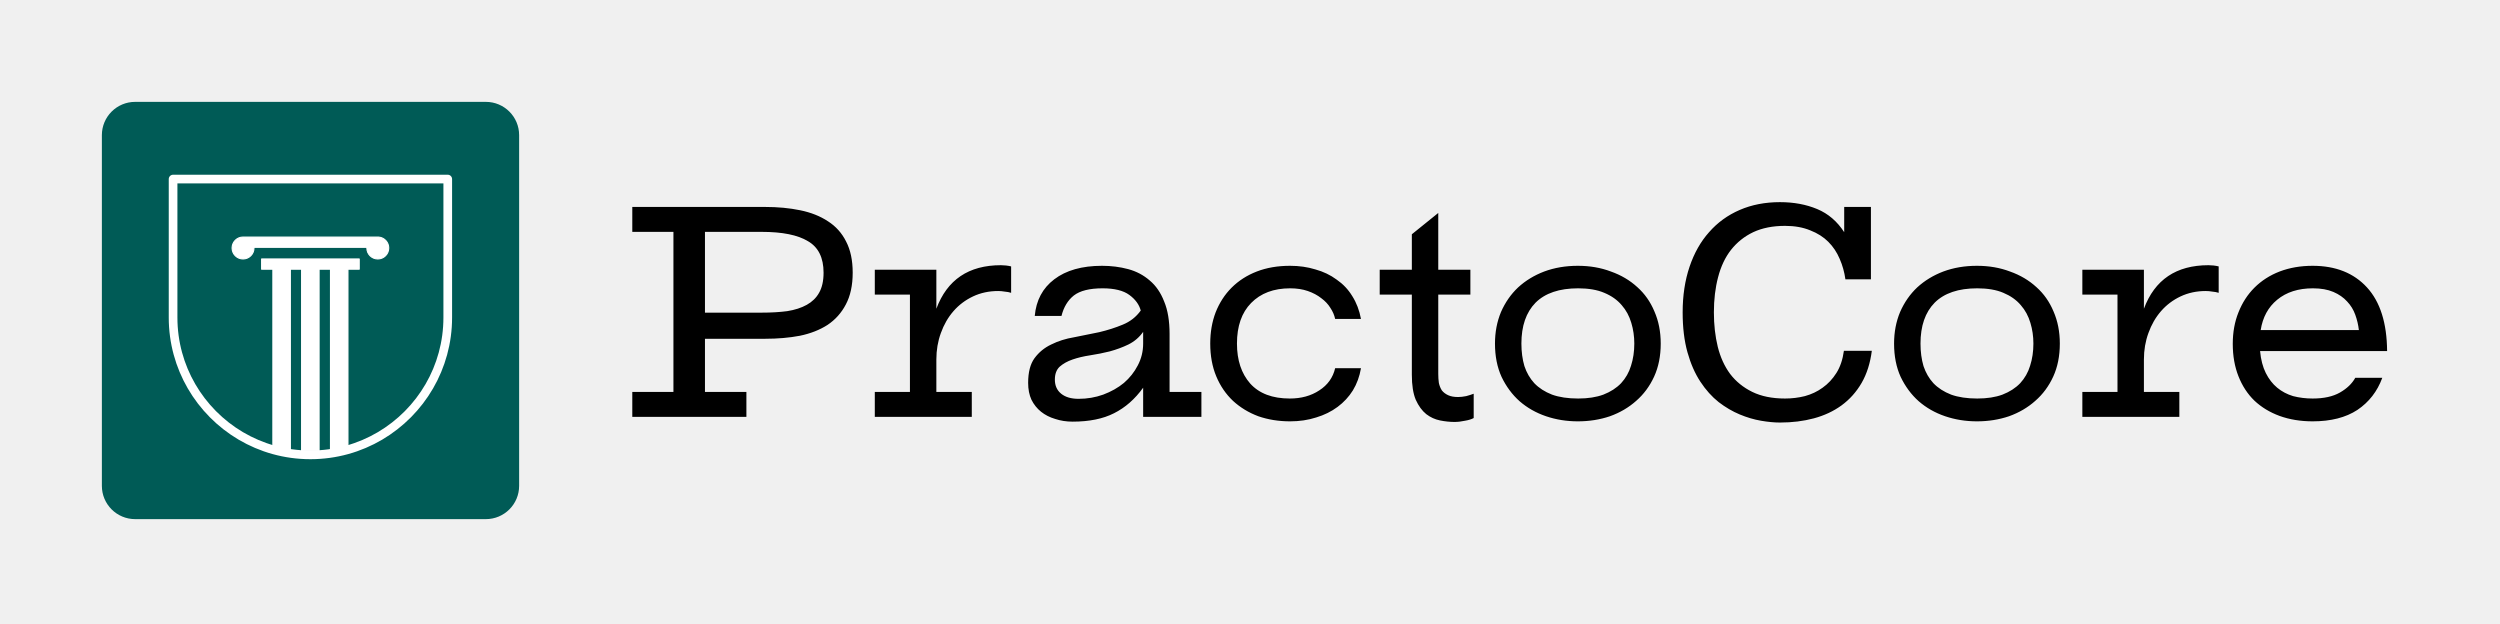
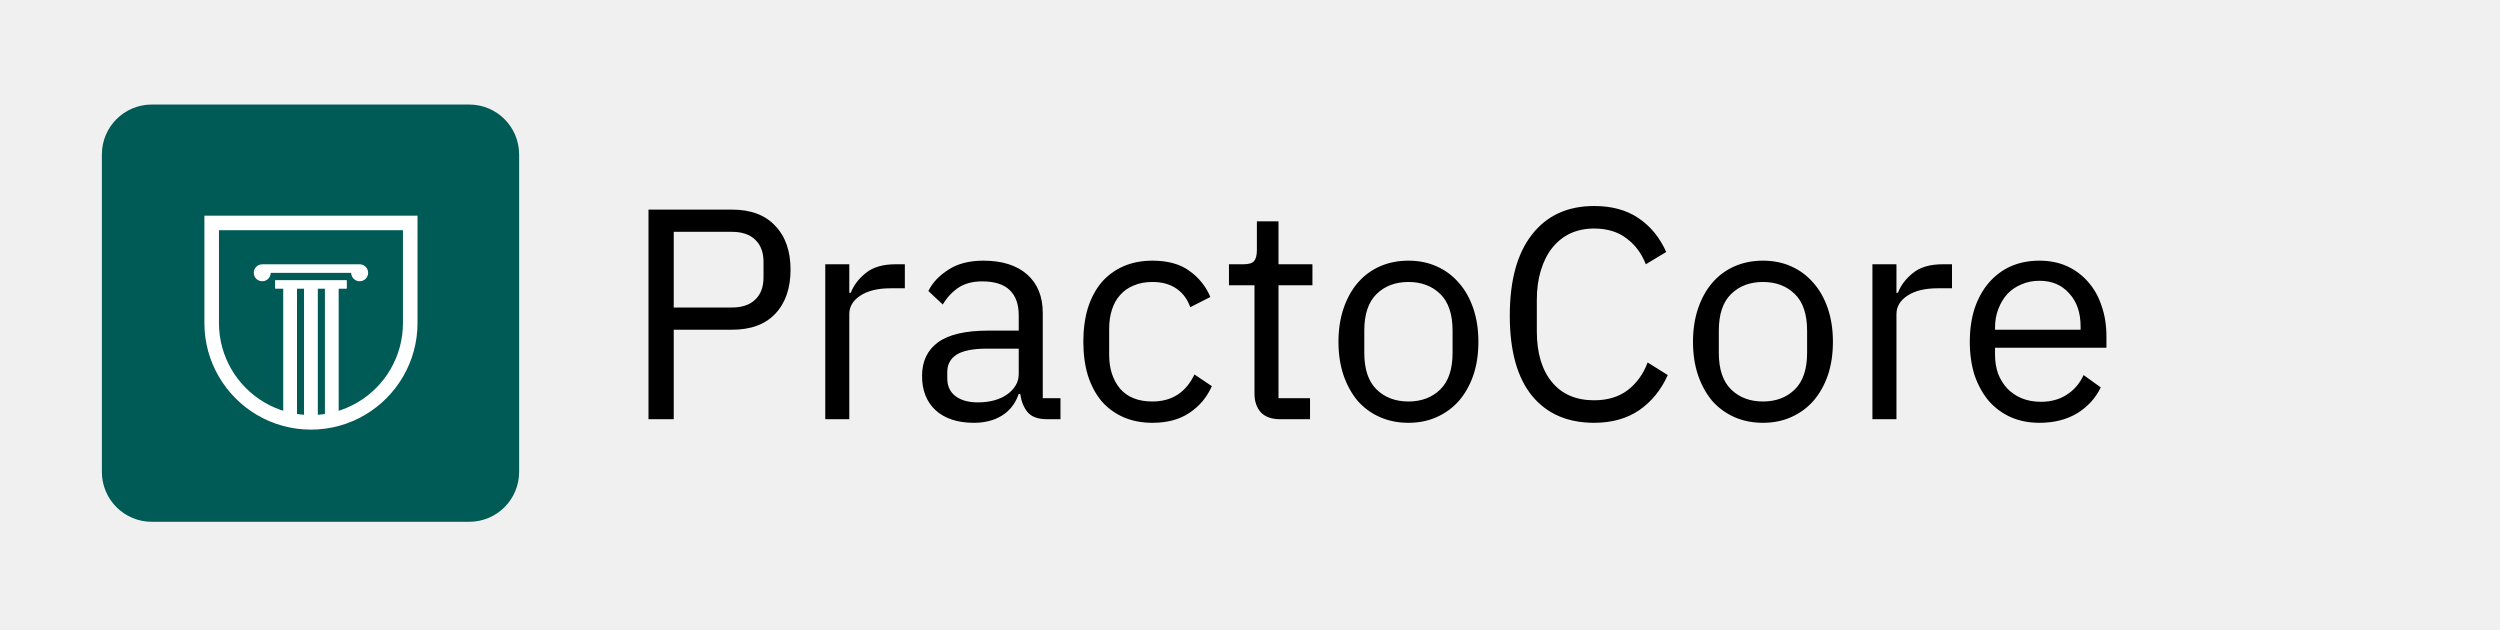
- <svg xmlns="http://www.w3.org/2000/svg" width="2405" height="600" viewBox="0 0 2405 600" fill="none">
-   <path d="M735.944 199.083C748.269 199.083 759.535 200.143 769.741 202.261C780.14 204.379 789.095 207.942 796.606 212.949C804.116 217.763 809.893 224.215 813.938 232.303C818.174 240.391 820.293 250.405 820.293 262.345C820.293 274.477 818.078 284.684 813.649 292.965C809.412 301.053 803.538 307.6 796.028 312.607C788.517 317.422 779.659 320.888 769.452 323.006C759.246 324.932 748.173 325.895 736.233 325.895H678.171V377.024H718.034V401H608.266V377.024H647.84V223.059H608.266V199.083H735.944ZM792.273 262.345C792.273 247.902 787.266 237.791 777.252 232.014C767.43 226.044 752.602 223.059 732.766 223.059H678.171V300.764H732.766C741.818 300.764 750.002 300.282 757.32 299.32C764.638 298.164 770.897 296.142 776.096 293.253C781.296 290.365 785.244 286.513 787.94 281.699C790.828 276.692 792.273 270.241 792.273 262.345ZM841.558 377.024H875.355V283.432H841.558V259.456H900.775V297.009C911.174 269.085 931.876 255.123 962.881 255.123C964.422 255.123 966.059 255.22 967.792 255.412C969.525 255.605 971.162 255.894 972.703 256.279V281.699C970.969 281.121 968.947 280.736 966.636 280.543C964.325 280.158 962.207 279.966 960.281 279.966C951.423 279.966 943.335 281.699 936.017 285.165C928.699 288.632 922.44 293.35 917.241 299.32C912.041 305.289 907.997 312.318 905.108 320.407C902.22 328.302 900.775 336.776 900.775 345.827V377.024H934.861V401H841.558V377.024ZM1031.83 405.622C1025.86 405.622 1020.27 404.755 1015.07 403.022C1009.87 401.481 1005.35 399.171 1001.49 396.089C997.643 393.008 994.562 389.157 992.251 384.535C990.132 379.913 989.073 374.521 989.073 368.358C989.073 358.152 991.095 350.256 995.139 344.671C999.376 338.894 1004.77 334.465 1011.32 331.384C1017.86 328.11 1025.18 325.799 1033.27 324.451C1041.36 322.91 1049.45 321.273 1057.53 319.54C1065.62 317.614 1073.13 315.207 1080.07 312.318C1087.19 309.43 1092.97 304.904 1097.4 298.742C1095.86 292.965 1092.2 287.958 1086.42 283.721C1080.64 279.484 1072.07 277.366 1060.71 277.366C1048.19 277.366 1038.95 279.677 1032.98 284.299C1027.2 288.92 1023.26 295.468 1021.14 303.941H995.428C996.776 288.92 1003.03 277.173 1014.2 268.7C1025.57 260.034 1040.88 255.701 1060.13 255.701C1068.99 255.701 1077.37 256.76 1085.27 258.878C1093.16 260.997 1100.09 264.656 1106.06 269.855C1112.03 274.862 1116.66 281.603 1119.93 290.076C1123.4 298.357 1125.13 308.756 1125.13 321.273V377.024H1155.75V401H1099.71V372.98C1091.81 383.957 1082.47 392.141 1071.69 397.534C1061.1 402.926 1047.81 405.622 1031.83 405.622ZM1099.71 319.251C1096.05 324.451 1091.33 328.495 1085.55 331.384C1079.97 334.08 1074 336.294 1067.64 338.027C1061.48 339.568 1055.22 340.82 1048.87 341.783C1042.51 342.746 1036.83 344.094 1031.83 345.827C1026.82 347.56 1022.68 349.871 1019.4 352.76C1016.32 355.648 1014.78 359.789 1014.78 365.181C1014.78 370.958 1016.8 375.484 1020.85 378.757C1024.89 382.031 1030.48 383.668 1037.6 383.668C1045.88 383.668 1053.78 382.32 1061.29 379.624C1068.99 376.735 1075.64 372.98 1081.22 368.358C1086.81 363.544 1091.23 357.959 1094.51 351.604C1097.98 345.057 1099.71 338.027 1099.71 330.517V319.251ZM1241.09 255.701C1249.76 255.701 1257.85 256.856 1265.36 259.167C1273.06 261.286 1279.9 264.56 1285.87 268.989C1292.03 273.225 1297.04 278.521 1300.89 284.876C1304.93 291.231 1307.72 298.549 1309.26 306.83H1284.42C1283.65 303.171 1282.11 299.608 1279.8 296.142C1277.68 292.676 1274.79 289.594 1271.13 286.898C1267.47 284.01 1263.14 281.699 1258.13 279.966C1253.13 278.232 1247.45 277.366 1241.09 277.366C1225.3 277.366 1212.78 282.084 1203.54 291.52C1194.49 300.764 1189.96 313.763 1189.96 330.517C1189.96 346.501 1194.2 359.307 1202.67 368.936C1211.34 378.565 1224.05 383.379 1240.8 383.379C1251.78 383.379 1261.22 380.779 1269.11 375.58C1277.2 370.38 1282.3 363.255 1284.42 354.204H1309.26C1307.92 362.1 1305.32 369.225 1301.46 375.58C1297.61 381.742 1292.7 387.038 1286.73 391.467C1280.76 395.897 1273.93 399.267 1266.22 401.578C1258.52 404.081 1250.14 405.333 1241.09 405.333C1230.11 405.333 1219.91 403.696 1210.47 400.422C1201.23 396.956 1193.14 392.045 1186.21 385.69C1179.27 379.143 1173.88 371.247 1170.03 362.003C1166.18 352.76 1164.25 342.264 1164.25 330.517C1164.25 319.54 1165.99 309.526 1169.45 300.475C1173.11 291.231 1178.22 283.336 1184.76 276.788C1191.5 270.048 1199.59 264.848 1209.03 261.189C1218.46 257.53 1229.15 255.701 1241.09 255.701ZM1358.19 283.432H1327.28V259.456H1358.19V225.37L1383.61 204.861V259.456H1414.51V283.432H1383.61V359.692C1383.61 362.774 1383.8 365.662 1384.18 368.358C1384.76 371.054 1385.72 373.462 1387.07 375.58C1388.61 377.506 1390.64 379.046 1393.14 380.202C1395.64 381.357 1398.82 381.935 1402.67 381.935C1404.98 381.935 1407.58 381.646 1410.47 381.068C1413.36 380.298 1415.77 379.528 1417.69 378.757V402.155C1415.57 403.311 1412.78 404.178 1409.31 404.755C1405.85 405.526 1402.48 405.911 1399.2 405.911C1394.78 405.911 1390.15 405.429 1385.34 404.466C1380.52 403.503 1376.1 401.481 1372.05 398.4C1368.01 395.126 1364.64 390.505 1361.94 384.535C1359.44 378.565 1358.19 370.573 1358.19 360.559V283.432ZM1517.89 405.333C1507.11 405.333 1496.9 403.696 1487.27 400.422C1477.65 397.148 1469.17 392.334 1461.85 385.979C1454.73 379.624 1448.95 371.825 1444.52 362.581C1440.29 353.337 1438.17 342.649 1438.17 330.517C1438.17 319.54 1440.09 309.43 1443.94 300.186C1447.99 290.942 1453.48 283.047 1460.41 276.499C1467.54 269.952 1475.91 264.848 1485.54 261.189C1495.36 257.53 1506.15 255.701 1517.89 255.701C1529.45 255.701 1540.04 257.53 1549.67 261.189C1559.49 264.656 1567.96 269.663 1575.09 276.21C1582.21 282.565 1587.7 290.365 1591.55 299.608C1595.6 308.852 1597.62 319.155 1597.62 330.517C1597.62 342.457 1595.5 353.048 1591.27 362.292C1587.03 371.536 1581.25 379.335 1573.93 385.69C1566.81 392.045 1558.43 396.956 1548.8 400.422C1539.17 403.696 1528.87 405.333 1517.89 405.333ZM1572.2 330.517C1572.2 323.584 1571.24 316.94 1569.31 310.585C1567.39 304.038 1564.31 298.357 1560.07 293.542C1555.83 288.535 1550.25 284.587 1543.31 281.699C1536.57 278.81 1528.2 277.366 1518.18 277.366C1500.08 277.366 1486.41 281.988 1477.16 291.231C1468.11 300.475 1463.59 313.57 1463.59 330.517C1463.59 338.413 1464.55 345.634 1466.48 352.182C1468.59 358.537 1471.77 364.025 1476.01 368.647C1480.44 373.269 1486.12 376.928 1493.05 379.624C1499.98 382.127 1508.36 383.379 1518.18 383.379C1527.62 383.379 1535.71 382.127 1542.45 379.624C1549.38 376.928 1555.06 373.269 1559.49 368.647C1563.92 363.833 1567.1 358.248 1569.02 351.893C1571.14 345.345 1572.2 338.22 1572.2 330.517ZM1618.71 300.475C1618.71 284.299 1620.93 269.663 1625.36 256.568C1629.79 243.472 1636.05 232.399 1644.14 223.348C1652.22 214.104 1662.04 206.979 1673.6 201.972C1685.15 196.965 1698.06 194.462 1712.31 194.462C1725.59 194.462 1737.53 196.676 1748.13 201.106C1758.72 205.535 1767.38 212.949 1774.12 223.348V199.083H1799.83V268.7H1775.28C1774.32 261.767 1772.49 255.22 1769.79 249.057C1767.1 242.702 1763.44 237.214 1758.81 232.592C1754.19 227.97 1748.42 224.311 1741.48 221.615C1734.55 218.726 1726.46 217.282 1717.22 217.282C1705.47 217.282 1695.26 219.304 1686.6 223.348C1678.12 227.392 1671 233.073 1665.22 240.391C1659.64 247.516 1655.5 256.279 1652.8 266.678C1650.1 276.884 1648.76 288.15 1648.76 300.475C1648.76 312.415 1650.01 323.488 1652.51 333.694C1655.02 343.708 1658.96 352.374 1664.36 359.692C1669.94 367.01 1677.07 372.788 1685.73 377.024C1694.4 381.261 1704.89 383.379 1717.22 383.379C1723.77 383.379 1730.12 382.609 1736.28 381.068C1742.64 379.335 1748.32 376.639 1753.33 372.98C1758.53 369.321 1762.95 364.603 1766.61 358.826C1770.27 353.048 1772.68 345.923 1773.84 337.45H1800.7C1799.16 349.389 1795.89 359.692 1790.88 368.358C1785.87 377.024 1779.42 384.246 1771.52 390.023C1763.82 395.608 1754.96 399.748 1744.95 402.444C1734.93 405.14 1724.05 406.488 1712.31 406.488C1706.91 406.488 1700.85 405.911 1694.11 404.755C1687.37 403.6 1680.53 401.578 1673.6 398.689C1666.67 395.8 1659.93 391.853 1653.38 386.846C1646.83 381.646 1640.96 375.098 1635.76 367.203C1630.56 359.307 1626.42 349.871 1623.34 338.894C1620.26 327.917 1618.71 315.111 1618.71 300.475ZM1901.83 405.333C1891.04 405.333 1880.83 403.696 1871.21 400.422C1861.58 397.148 1853.1 392.334 1845.79 385.979C1838.66 379.624 1832.88 371.825 1828.45 362.581C1824.22 353.337 1822.1 342.649 1822.1 330.517C1822.1 319.54 1824.02 309.43 1827.88 300.186C1831.92 290.942 1837.41 283.047 1844.34 276.499C1851.47 269.952 1859.84 264.848 1869.47 261.189C1879.29 257.53 1890.08 255.701 1901.83 255.701C1913.38 255.701 1923.97 257.53 1933.6 261.189C1943.42 264.656 1951.89 269.663 1959.02 276.21C1966.15 282.565 1971.63 290.365 1975.49 299.608C1979.53 308.852 1981.55 319.155 1981.55 330.517C1981.55 342.457 1979.43 353.048 1975.2 362.292C1970.96 371.536 1965.18 379.335 1957.86 385.69C1950.74 392.045 1942.36 396.956 1932.73 400.422C1923.1 403.696 1912.8 405.333 1901.83 405.333ZM1956.13 330.517C1956.13 323.584 1955.17 316.94 1953.24 310.585C1951.32 304.038 1948.24 298.357 1944 293.542C1939.76 288.535 1934.18 284.587 1927.25 281.699C1920.5 278.81 1912.13 277.366 1902.11 277.366C1884.01 277.366 1870.34 281.988 1861.1 291.231C1852.04 300.475 1847.52 313.57 1847.52 330.517C1847.52 338.413 1848.48 345.634 1850.41 352.182C1852.53 358.537 1855.7 364.025 1859.94 368.647C1864.37 373.269 1870.05 376.928 1876.98 379.624C1883.92 382.127 1892.29 383.379 1902.11 383.379C1911.55 383.379 1919.64 382.127 1926.38 379.624C1933.31 376.928 1938.99 373.269 1943.42 368.647C1947.85 363.833 1951.03 358.248 1952.95 351.893C1955.07 345.345 1956.13 338.22 1956.13 330.517ZM2003.22 377.024H2037.02V283.432H2003.22V259.456H2062.44V297.009C2072.84 269.085 2093.54 255.123 2124.55 255.123C2126.09 255.123 2127.72 255.22 2129.46 255.412C2131.19 255.605 2132.83 255.894 2134.37 256.279V281.699C2132.63 281.121 2130.61 280.736 2128.3 280.543C2125.99 280.158 2123.87 279.966 2121.95 279.966C2113.09 279.966 2105 281.699 2097.68 285.165C2090.36 288.632 2084.11 293.35 2078.91 299.32C2073.71 305.289 2069.66 312.318 2066.77 320.407C2063.88 328.302 2062.44 336.776 2062.44 345.827V377.024H2096.53V401H2003.22V377.024ZM2224.76 405.333C2213.2 405.333 2202.61 403.6 2192.98 400.133C2183.54 396.667 2175.46 391.756 2168.72 385.401C2162.17 379.046 2157.06 371.247 2153.41 362.003C2149.75 352.76 2147.92 342.36 2147.92 330.806C2147.92 319.636 2149.75 309.526 2153.41 300.475C2157.06 291.231 2162.17 283.336 2168.72 276.788C2175.46 270.048 2183.54 264.848 2192.98 261.189C2202.61 257.53 2213.2 255.701 2224.76 255.701C2246.9 255.701 2264.33 262.634 2277.04 276.499C2289.75 290.365 2296.2 310.778 2296.39 337.739H2174.2C2174.97 346.019 2176.8 353.048 2179.69 358.826C2182.58 364.603 2186.24 369.321 2190.67 372.98C2195.1 376.639 2200.2 379.335 2205.98 381.068C2211.95 382.609 2218.21 383.379 2224.76 383.379C2235.54 383.379 2244.3 381.453 2251.04 377.602C2257.78 373.75 2262.69 369.032 2265.77 363.448H2291.77C2286.96 376.543 2278.97 386.846 2267.8 394.356C2256.63 401.674 2242.28 405.333 2224.76 405.333ZM2269.24 317.518C2268.66 312.511 2267.51 307.6 2265.77 302.786C2264.04 297.972 2261.44 293.735 2257.98 290.076C2254.51 286.224 2250.08 283.143 2244.69 280.832C2239.3 278.521 2232.75 277.366 2225.04 277.366C2210.99 277.366 2199.53 281.025 2190.67 288.343C2182 295.468 2176.71 305.193 2174.78 317.518H2269.24Z" fill="black" />
-   <rect x="98" y="98" width="401.401" height="401.401" rx="32.012" fill="#005B56" />
-   <path fill-rule="evenodd" clip-rule="evenodd" d="M166.505 305.441V172.256H430.735V305.441C430.735 329.501 424.291 352.068 413.037 371.509C390.18 410.992 347.479 437.577 298.62 437.577C249.761 437.577 207.06 410.992 184.203 371.509C172.949 352.068 166.505 329.501 166.505 305.441Z" stroke="white" stroke-width="8.336" stroke-miterlimit="1.5" stroke-linecap="round" stroke-linejoin="round" />
-   <path fill-rule="evenodd" clip-rule="evenodd" d="M262.501 258.986H251.665V249.126H345.575V258.986H334.739V433.758H317.912V258.986H306.958V433.758H290.131V258.986H279.328V433.758H262.501V258.986Z" fill="white" stroke="white" stroke-width="1.043" stroke-miterlimit="1.5" stroke-linecap="round" stroke-linejoin="round" />
-   <path fill-rule="evenodd" clip-rule="evenodd" d="M244.317 237.906C244.331 238.131 244.339 238.358 244.339 238.586C244.339 244.403 239.617 249.126 233.8 249.126C227.984 249.126 223.262 244.403 223.262 238.586C223.262 232.769 227.984 228.046 233.8 228.046H363.44C363.751 228.046 364.06 228.06 364.364 228.086C369.748 228.555 373.978 233.08 373.978 238.586C373.978 244.403 369.256 249.126 363.44 249.126C357.623 249.126 352.901 244.403 352.901 238.586C352.901 238.358 352.909 238.131 352.923 237.906H244.317Z" fill="white" stroke="white" stroke-width="1.043" stroke-miterlimit="1.5" stroke-linecap="round" stroke-linejoin="round" />
+ <svg xmlns="http://www.w3.org/2000/svg" width="310" height="78" viewBox="0 0 310 78" fill="none">
+   <path d="M80.415 51.981V25.992H90.766C93.099 25.992 94.887 26.662 96.128 28.003C97.394 29.318 98.027 31.13 98.027 33.439C98.027 35.747 97.394 37.572 96.128 38.912C94.887 40.228 93.099 40.886 90.766 40.886H83.543V51.981H80.415ZM83.543 38.13H90.766C92.007 38.13 92.963 37.808 93.633 37.162C94.328 36.517 94.676 35.598 94.676 34.407V32.471C94.676 31.279 94.328 30.361 93.633 29.715C92.963 29.07 92.007 28.747 90.766 28.747H83.543V38.13ZM102.334 51.981V32.769H105.313V36.306H105.499C105.846 35.387 106.467 34.568 107.361 33.848C108.254 33.129 109.483 32.769 111.047 32.769H112.201V35.747H110.451C108.838 35.747 107.572 36.058 106.653 36.678C105.759 37.274 105.313 38.031 105.313 38.95V51.981H102.334ZM129.823 51.981C128.706 51.981 127.899 51.684 127.403 51.088C126.931 50.492 126.633 49.747 126.509 48.854H126.323C125.901 50.045 125.206 50.939 124.238 51.535C123.27 52.13 122.116 52.428 120.775 52.428C118.74 52.428 117.151 51.907 116.009 50.864C114.892 49.822 114.334 48.407 114.334 46.62C114.334 44.808 114.992 43.418 116.307 42.45C117.648 41.481 119.72 40.997 122.525 40.997H126.323V39.098C126.323 37.733 125.951 36.691 125.206 35.971C124.462 35.251 123.32 34.891 121.781 34.891C120.614 34.891 119.633 35.152 118.839 35.673C118.07 36.194 117.424 36.889 116.903 37.758L115.116 36.083C115.637 35.04 116.469 34.159 117.61 33.439C118.752 32.694 120.192 32.322 121.93 32.322C124.263 32.322 126.075 32.893 127.366 34.035C128.657 35.176 129.302 36.765 129.302 38.8V49.375H131.499V51.981H129.823ZM121.259 49.896C122.004 49.896 122.687 49.809 123.307 49.636C123.928 49.462 124.462 49.214 124.908 48.891C125.355 48.568 125.703 48.196 125.951 47.774C126.199 47.352 126.323 46.893 126.323 46.396V43.231H122.376C120.664 43.231 119.41 43.48 118.616 43.976C117.846 44.473 117.461 45.192 117.461 46.136V46.918C117.461 47.861 117.797 48.593 118.467 49.114C119.162 49.636 120.093 49.896 121.259 49.896ZM142.899 52.428C141.559 52.428 140.355 52.192 139.287 51.721C138.22 51.249 137.314 50.579 136.569 49.71C135.849 48.841 135.291 47.786 134.894 46.545C134.521 45.304 134.335 43.914 134.335 42.375C134.335 40.836 134.521 39.446 134.894 38.205C135.291 36.964 135.849 35.909 136.569 35.04C137.314 34.171 138.22 33.501 139.287 33.029C140.355 32.558 141.559 32.322 142.899 32.322C144.81 32.322 146.337 32.744 147.479 33.588C148.646 34.407 149.514 35.487 150.085 36.827L147.591 38.093C147.243 37.1 146.672 36.331 145.878 35.785C145.084 35.239 144.091 34.965 142.899 34.965C142.005 34.965 141.224 35.114 140.553 35.412C139.883 35.685 139.325 36.083 138.878 36.604C138.431 37.1 138.096 37.708 137.872 38.428C137.649 39.123 137.537 39.893 137.537 40.737V44.013C137.537 45.701 137.984 47.091 138.878 48.184C139.796 49.251 141.137 49.785 142.899 49.785C145.307 49.785 147.045 48.668 148.112 46.434L150.271 47.886C149.651 49.276 148.72 50.38 147.479 51.2C146.263 52.019 144.736 52.428 142.899 52.428ZM158.721 51.981C157.678 51.981 156.884 51.696 156.338 51.125C155.817 50.529 155.556 49.76 155.556 48.816V35.375H152.391V32.769H154.178C154.824 32.769 155.258 32.645 155.482 32.396C155.73 32.123 155.854 31.664 155.854 31.019V27.444H158.535V32.769H162.742V35.375H158.535V49.375H162.444V51.981H158.721ZM174.645 52.428C173.355 52.428 172.175 52.192 171.108 51.721C170.041 51.249 169.122 50.579 168.353 49.71C167.608 48.816 167.025 47.762 166.603 46.545C166.181 45.304 165.97 43.914 165.97 42.375C165.97 40.861 166.181 39.483 166.603 38.242C167.025 37.001 167.608 35.946 168.353 35.077C169.122 34.184 170.041 33.501 171.108 33.029C172.175 32.558 173.355 32.322 174.645 32.322C175.936 32.322 177.103 32.558 178.145 33.029C179.213 33.501 180.131 34.184 180.901 35.077C181.67 35.946 182.266 37.001 182.688 38.242C183.11 39.483 183.321 40.861 183.321 42.375C183.321 43.914 183.11 45.304 182.688 46.545C182.266 47.762 181.67 48.816 180.901 49.71C180.131 50.579 179.213 51.249 178.145 51.721C177.103 52.192 175.936 52.428 174.645 52.428ZM174.645 49.785C176.259 49.785 177.574 49.288 178.592 48.295C179.61 47.302 180.119 45.788 180.119 43.753V40.997C180.119 38.962 179.61 37.448 178.592 36.455C177.574 35.462 176.259 34.965 174.645 34.965C173.032 34.965 171.716 35.462 170.698 36.455C169.681 37.448 169.172 38.962 169.172 40.997V43.753C169.172 45.788 169.681 47.302 170.698 48.295C171.716 49.288 173.032 49.785 174.645 49.785ZM197.677 52.428C194.376 52.428 191.807 51.311 189.97 49.077C188.133 46.818 187.214 43.505 187.214 39.136C187.214 34.767 188.133 31.416 189.97 29.082C191.807 26.724 194.376 25.545 197.677 25.545C199.862 25.545 201.686 26.042 203.151 27.035C204.64 28.027 205.794 29.43 206.613 31.242L204.082 32.769C203.56 31.428 202.766 30.361 201.699 29.567C200.631 28.747 199.291 28.338 197.677 28.338C196.56 28.338 195.555 28.549 194.661 28.971C193.793 29.393 193.048 30.001 192.427 30.795C191.832 31.565 191.372 32.496 191.05 33.588C190.727 34.655 190.566 35.859 190.566 37.2V41.072C190.566 43.753 191.186 45.85 192.427 47.364C193.668 48.879 195.418 49.636 197.677 49.636C199.34 49.636 200.73 49.214 201.848 48.37C202.965 47.501 203.784 46.359 204.305 44.944L206.8 46.508C205.98 48.345 204.801 49.797 203.262 50.864C201.723 51.907 199.862 52.428 197.677 52.428ZM218.606 52.428C217.316 52.428 216.137 52.192 215.069 51.721C214.002 51.249 213.083 50.579 212.314 49.71C211.569 48.816 210.986 47.762 210.564 46.545C210.142 45.304 209.931 43.914 209.931 42.375C209.931 40.861 210.142 39.483 210.564 38.242C210.986 37.001 211.569 35.946 212.314 35.077C213.083 34.184 214.002 33.501 215.069 33.029C216.137 32.558 217.316 32.322 218.606 32.322C219.897 32.322 221.064 32.558 222.106 33.029C223.174 33.501 224.092 34.184 224.862 35.077C225.631 35.946 226.227 37.001 226.649 38.242C227.071 39.483 227.282 40.861 227.282 42.375C227.282 43.914 227.071 45.304 226.649 46.545C226.227 47.762 225.631 48.816 224.862 49.71C224.092 50.579 223.174 51.249 222.106 51.721C221.064 52.192 219.897 52.428 218.606 52.428ZM218.606 49.785C220.22 49.785 221.535 49.288 222.553 48.295C223.571 47.302 224.08 45.788 224.08 43.753V40.997C224.08 38.962 223.571 37.448 222.553 36.455C221.535 35.462 220.22 34.965 218.606 34.965C216.993 34.965 215.677 35.462 214.66 36.455C213.642 37.448 213.133 38.962 213.133 40.997V43.753C213.133 45.788 213.642 47.302 214.66 48.295C215.677 49.288 216.993 49.785 218.606 49.785ZM232.181 51.981V32.769H235.16V36.306H235.346C235.693 35.387 236.314 34.568 237.207 33.848C238.101 33.129 239.33 32.769 240.894 32.769H242.048V35.747H240.298C238.684 35.747 237.418 36.058 236.5 36.678C235.606 37.274 235.16 38.031 235.16 38.95V51.981H232.181ZM252.894 52.428C251.579 52.428 250.387 52.192 249.32 51.721C248.277 51.249 247.371 50.579 246.602 49.71C245.857 48.816 245.274 47.762 244.852 46.545C244.455 45.304 244.256 43.914 244.256 42.375C244.256 40.861 244.455 39.483 244.852 38.242C245.274 37.001 245.857 35.946 246.602 35.077C247.371 34.184 248.277 33.501 249.32 33.029C250.387 32.558 251.579 32.322 252.894 32.322C254.185 32.322 255.339 32.558 256.357 33.029C257.375 33.501 258.244 34.159 258.964 35.003C259.683 35.822 260.23 36.802 260.602 37.944C260.999 39.086 261.198 40.34 261.198 41.705V43.12H247.384V44.013C247.384 44.833 247.508 45.602 247.756 46.322C248.029 47.017 248.401 47.625 248.873 48.146C249.37 48.668 249.965 49.077 250.66 49.375C251.38 49.673 252.187 49.822 253.081 49.822C254.297 49.822 255.352 49.536 256.245 48.965C257.164 48.395 257.871 47.575 258.368 46.508L260.49 48.035C259.87 49.35 258.902 50.418 257.586 51.237C256.27 52.031 254.706 52.428 252.894 52.428ZM252.894 34.816C252.075 34.816 251.331 34.965 250.66 35.263C249.99 35.536 249.407 35.934 248.91 36.455C248.439 36.976 248.066 37.597 247.793 38.316C247.52 39.011 247.384 39.781 247.384 40.625V40.886H257.995V40.476C257.995 38.763 257.524 37.398 256.581 36.38C255.662 35.338 254.433 34.816 252.894 34.816Z" fill="black" />
+   <rect x="12.632" y="12.963" width="51.74" height="51.74" rx="6.187" fill="#005B56" />
+   <g clip-path="url(#clip0_378_5146)">
+     <path fill-rule="evenodd" clip-rule="evenodd" d="M26.248 40.055V27.643H50.869V40.055C50.869 42.298 50.268 44.401 49.22 46.213C47.09 49.893 43.111 52.37 38.558 52.37C34.006 52.37 30.027 49.893 27.897 46.213C26.849 44.401 26.248 42.298 26.248 40.055Z" stroke="white" stroke-width="1.805" stroke-miterlimit="1.5" stroke-linecap="round" />
+     <path fill-rule="evenodd" clip-rule="evenodd" d="M35.193 35.727H34.184V34.808H42.934V35.727H41.924V52.015H40.356V35.727H39.336V52.015H37.768V35.727H36.761V52.015H35.193V35.727Z" fill="white" stroke="white" stroke-width="0.134" stroke-miterlimit="1.5" stroke-linecap="round" />
+     <path fill-rule="evenodd" clip-rule="evenodd" d="M33.498 33.762C33.499 33.783 33.5 33.804 33.5 33.825C33.5 34.367 33.06 34.807 32.518 34.807C31.976 34.807 31.536 34.367 31.536 33.825C31.536 33.283 31.976 32.843 32.518 32.843H44.598C44.627 32.843 44.656 32.844 44.684 32.846C45.186 32.89 45.58 33.312 45.58 33.825C45.58 34.367 45.14 34.807 44.598 34.807C44.056 34.807 43.616 34.367 43.616 33.825C43.616 33.804 43.617 33.783 43.618 33.762H33.498Z" fill="white" stroke="white" stroke-width="0.134" stroke-miterlimit="1.5" stroke-linecap="round" />
+   </g>
+   <defs>
+     <clipPath id="clip0_378_5146">
+       <rect width="26.682" height="26.811" fill="white" transform="translate(25.1611 26.5557)" />
+     </clipPath>
+   </defs>
</svg>
